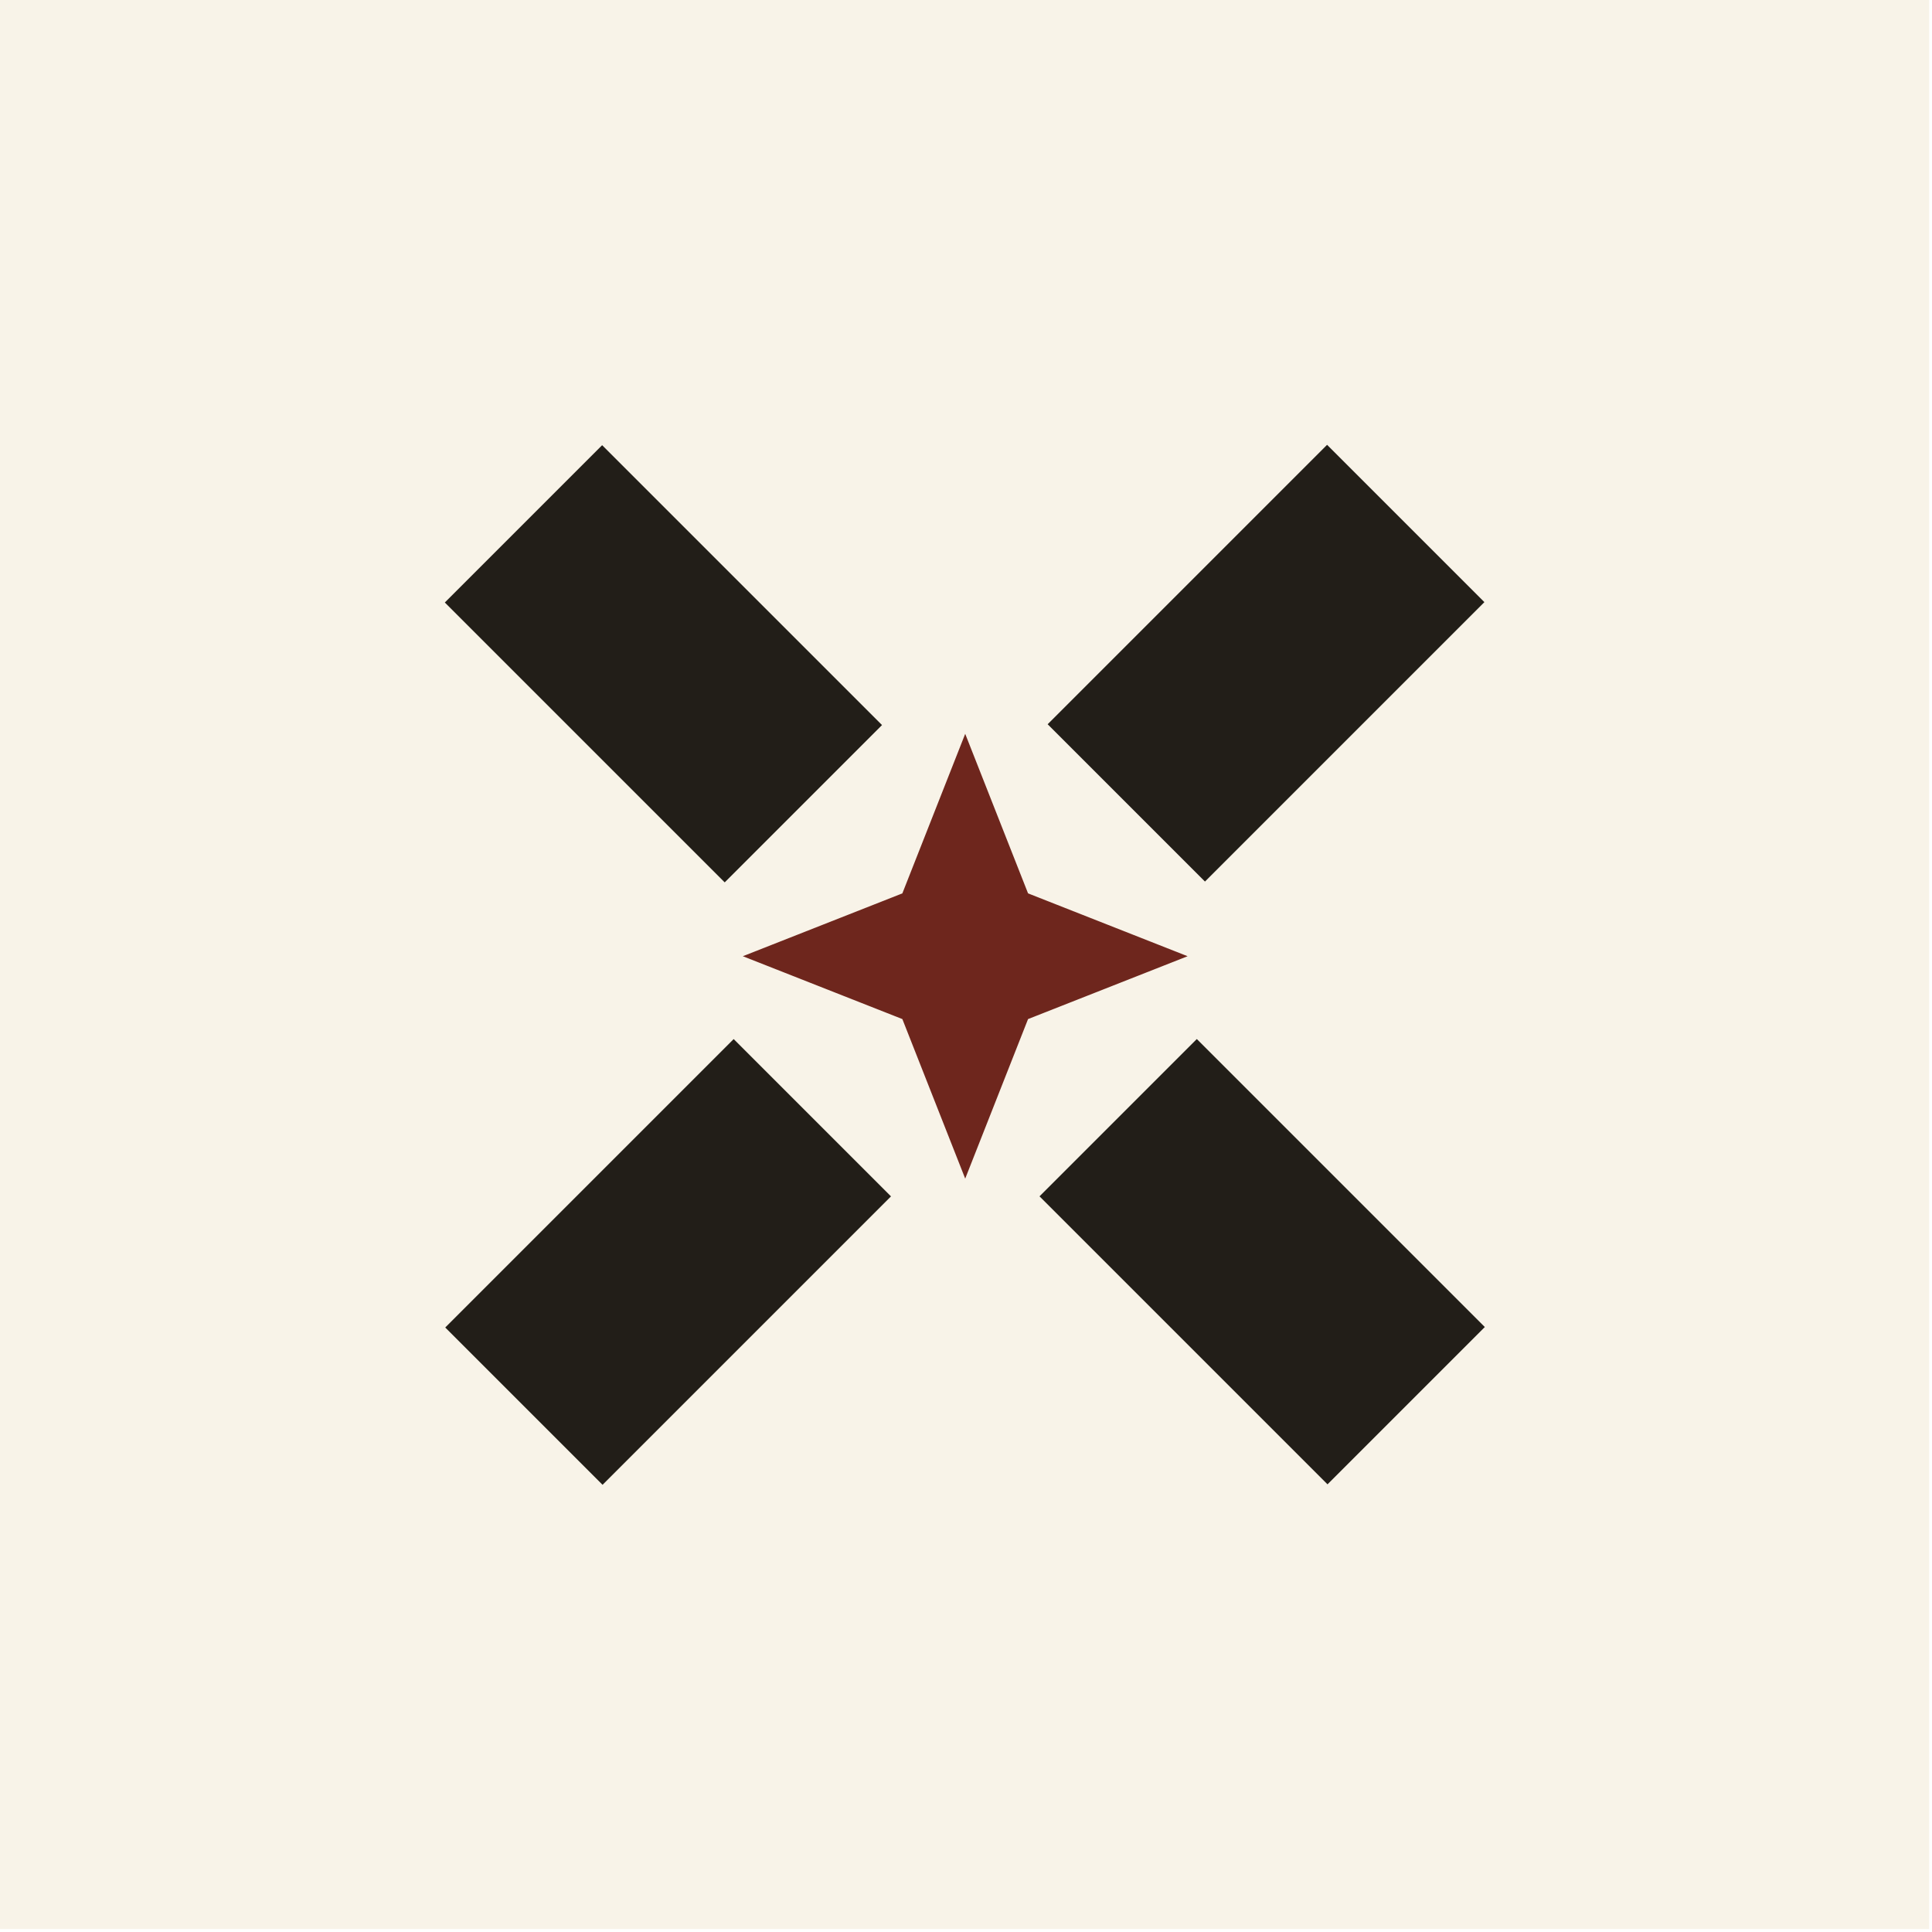
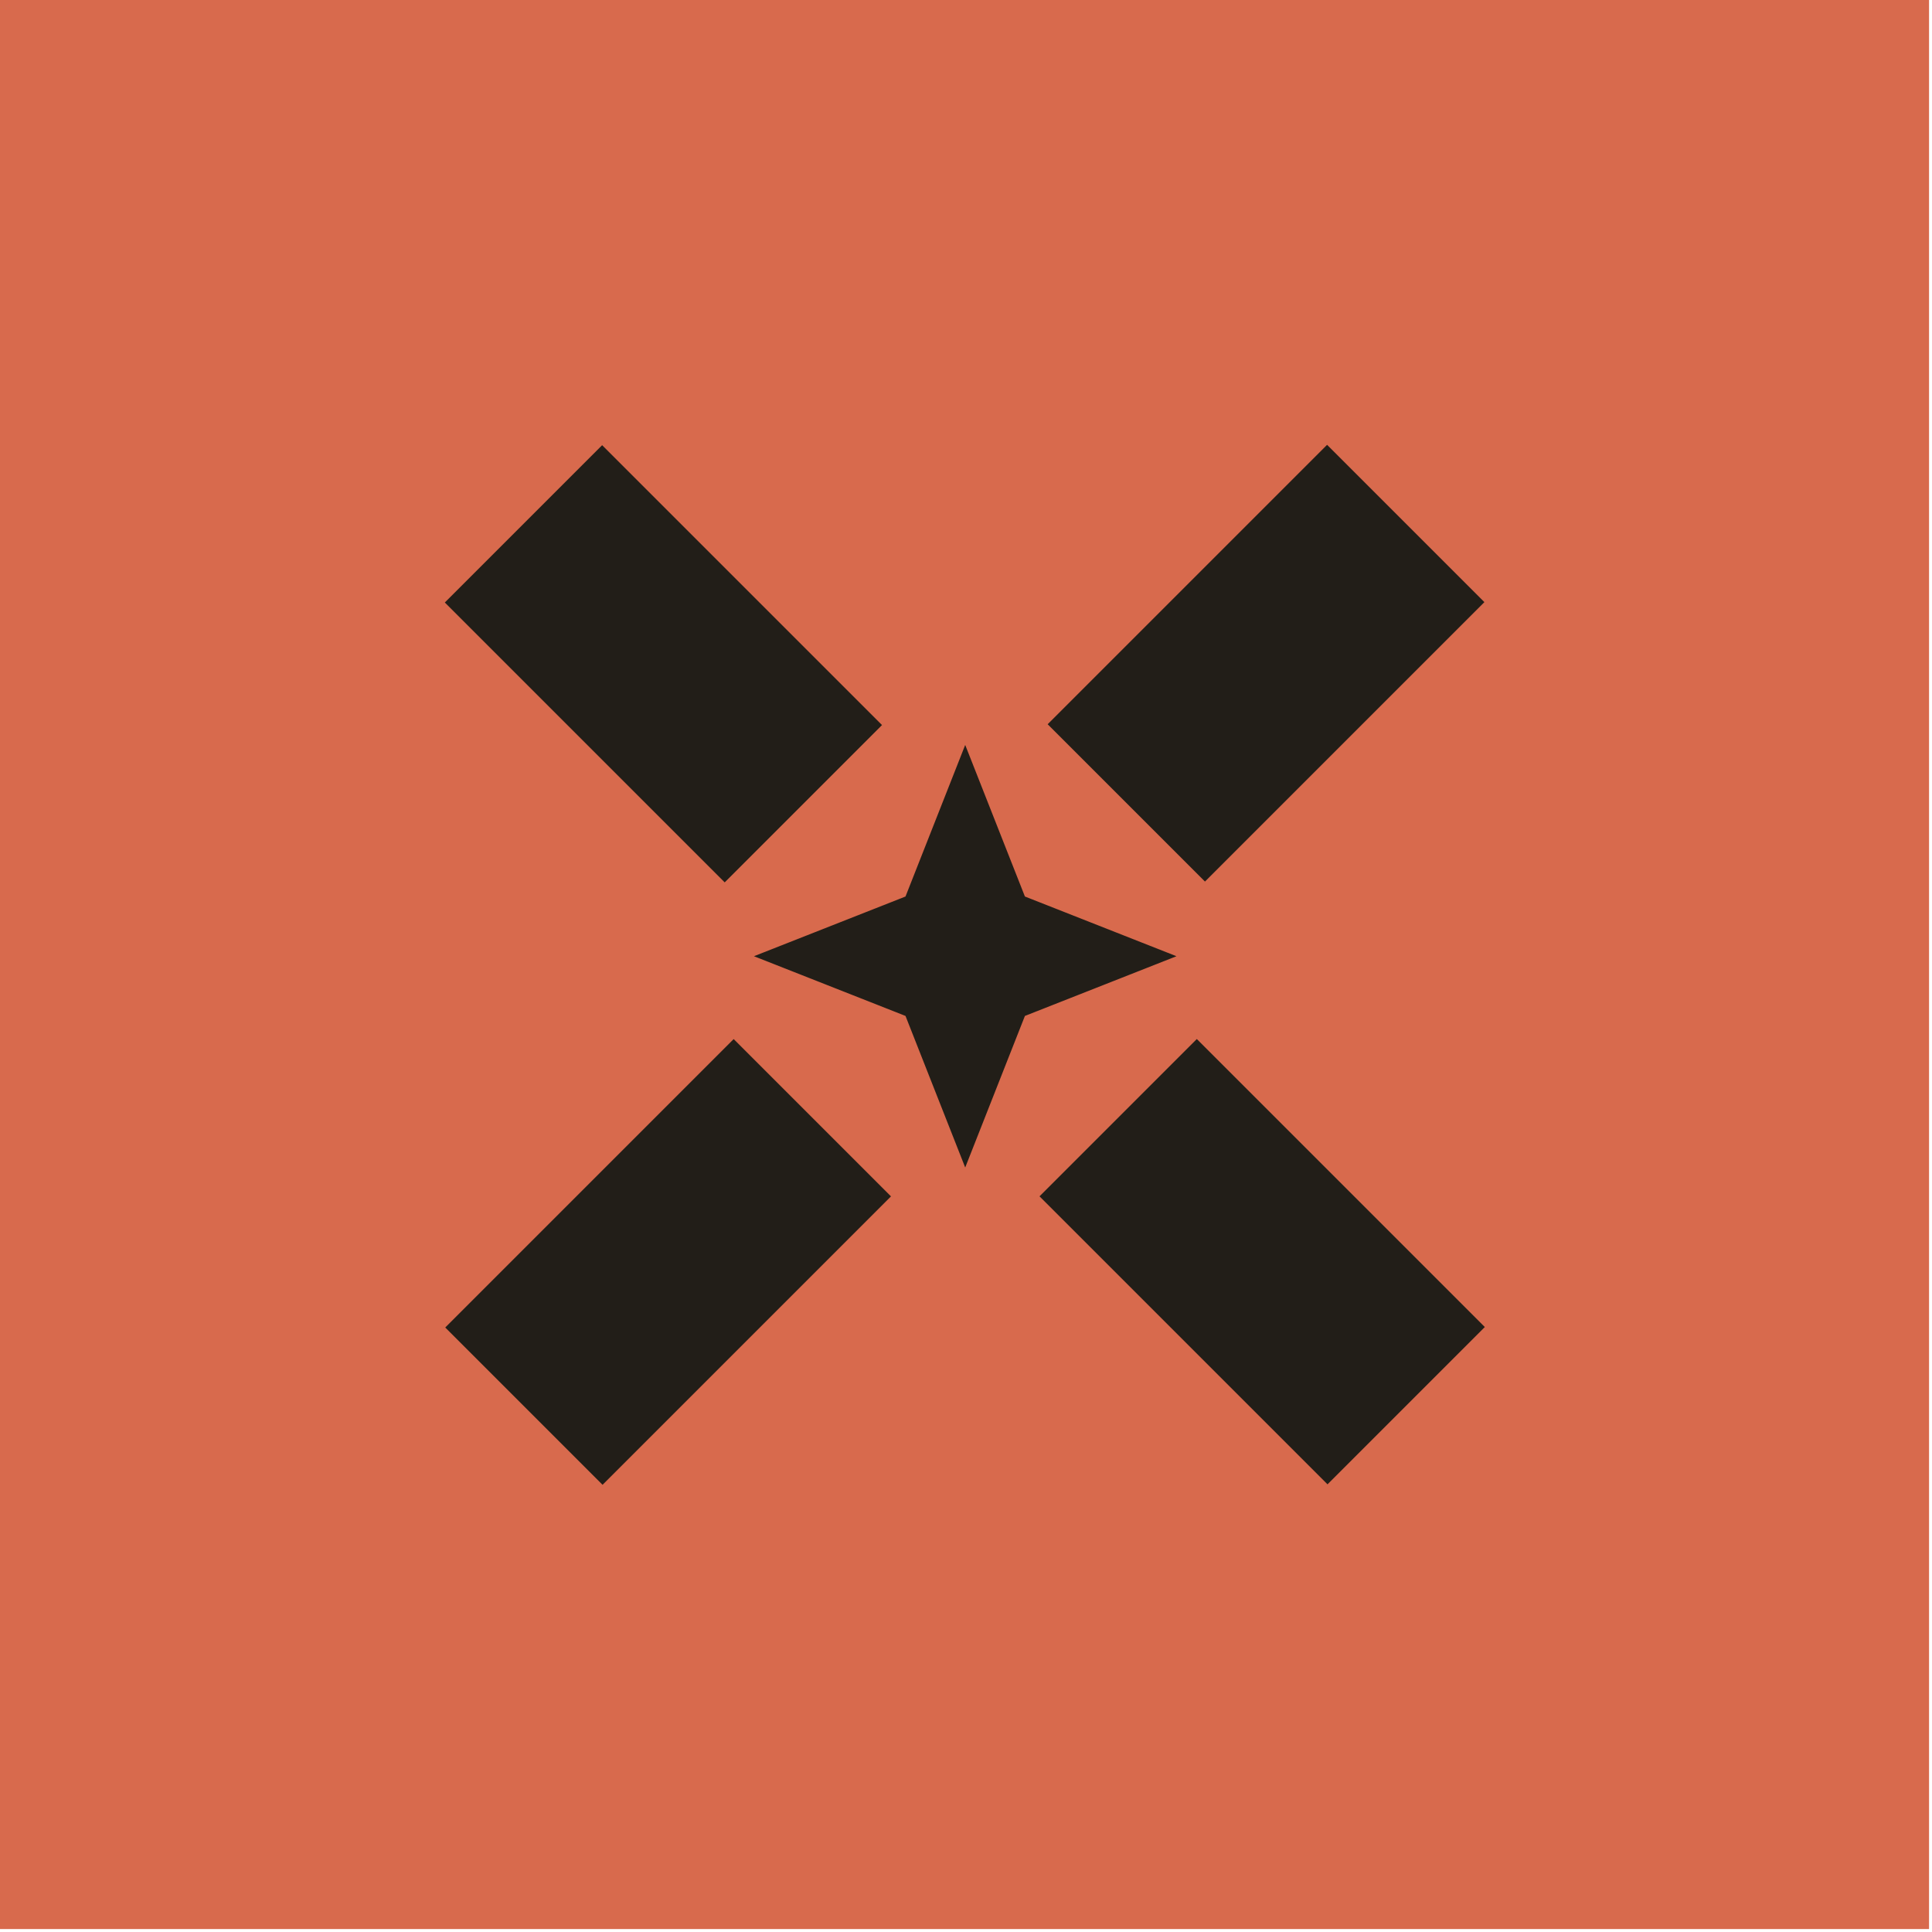
<svg xmlns="http://www.w3.org/2000/svg" width="100%" height="100%" viewBox="0 0 589 589" version="1.1" xml:space="preserve" style="fill-rule:evenodd;clip-rule:evenodd;stroke-linejoin:round;stroke-miterlimit:2;">
-   <g transform="matrix(1,0,0,1,0,-1376.2)">
-     <g id="mark-parchment-spark" transform="matrix(1.14869,0,0,1.148633,0,1376.2)">
-       <rect x="0" y="0" width="512" height="512" style="fill:rgb(248,243,232);" />
-       <g id="mark" transform="matrix(3.118972,0,0,0.8706,48.84387,33.18785)">
+   <g transform="matrix(1,0,0,1,-7059.6,-1376.2)">
+     <g id="mark-fg-ink-bg-ember" transform="matrix(1.148633,0,0,1.148633,7059.6,1376.2)">
+       <rect x="0" y="0" width="512" height="512" style="fill:rgb(216,106,77);" />
+       <g id="mark" transform="matrix(3.119126,0,0,0.8706,48.84628,33.18785)">
        <g id="arms">
          <g transform="matrix(7.338655,-26.29242,2.876417,10.30543,-6617.356,17311.718)">
            <rect x="778.82" y="338.845" width="1.824" height="8.52" style="fill:rgb(34,30,24);fill-rule:nonzero;" />
          </g>
          <g transform="matrix(7.338655,-26.29242,2.795261,10.01467,-6640.46,17229.2)">
            <rect x="778.82" y="338.845" width="1.824" height="8.52" style="fill:rgb(34,30,24);fill-rule:nonzero;" />
          </g>
          <g transform="matrix(7.338655,26.29242,-2.880644,10.32057,-4692.629,-23695.479)">
            <rect x="778.82" y="338.845" width="1.824" height="8.52" style="fill:rgb(34,30,24);fill-rule:nonzero;" />
          </g>
          <g transform="matrix(7.338655,26.29242,-2.790804,9.998697,-4672.576,-23767.583)">
            <rect x="778.82" y="338.845" width="1.824" height="8.52" style="fill:rgb(34,30,24);fill-rule:nonzero;" />
          </g>
        </g>
-         <g id="spark" transform="matrix(1.645575,0,0,5.895652,-15.80665,-41.38423)">
-           <path d="M50,38.5L53.25,46.75L61.5,50L53.25,53.25L50,61.5L46.75,53.25L38.5,50L46.75,46.75L50,38.5Z" style="fill:rgb(110,38,29);fill-rule:nonzero;" />
+         <g id="spark" transform="matrix(1.563296,0,0,5.60087,-11.69272,-26.6451)">
+           <path d="M50,38.5L53.25,46.75L61.5,50L53.25,53.25L50,61.5L46.75,53.25L38.5,50L46.75,46.75L50,38.5Z" style="fill:rgb(34,30,24);fill-rule:nonzero;" />
        </g>
      </g>
    </g>
  </g>
</svg>
